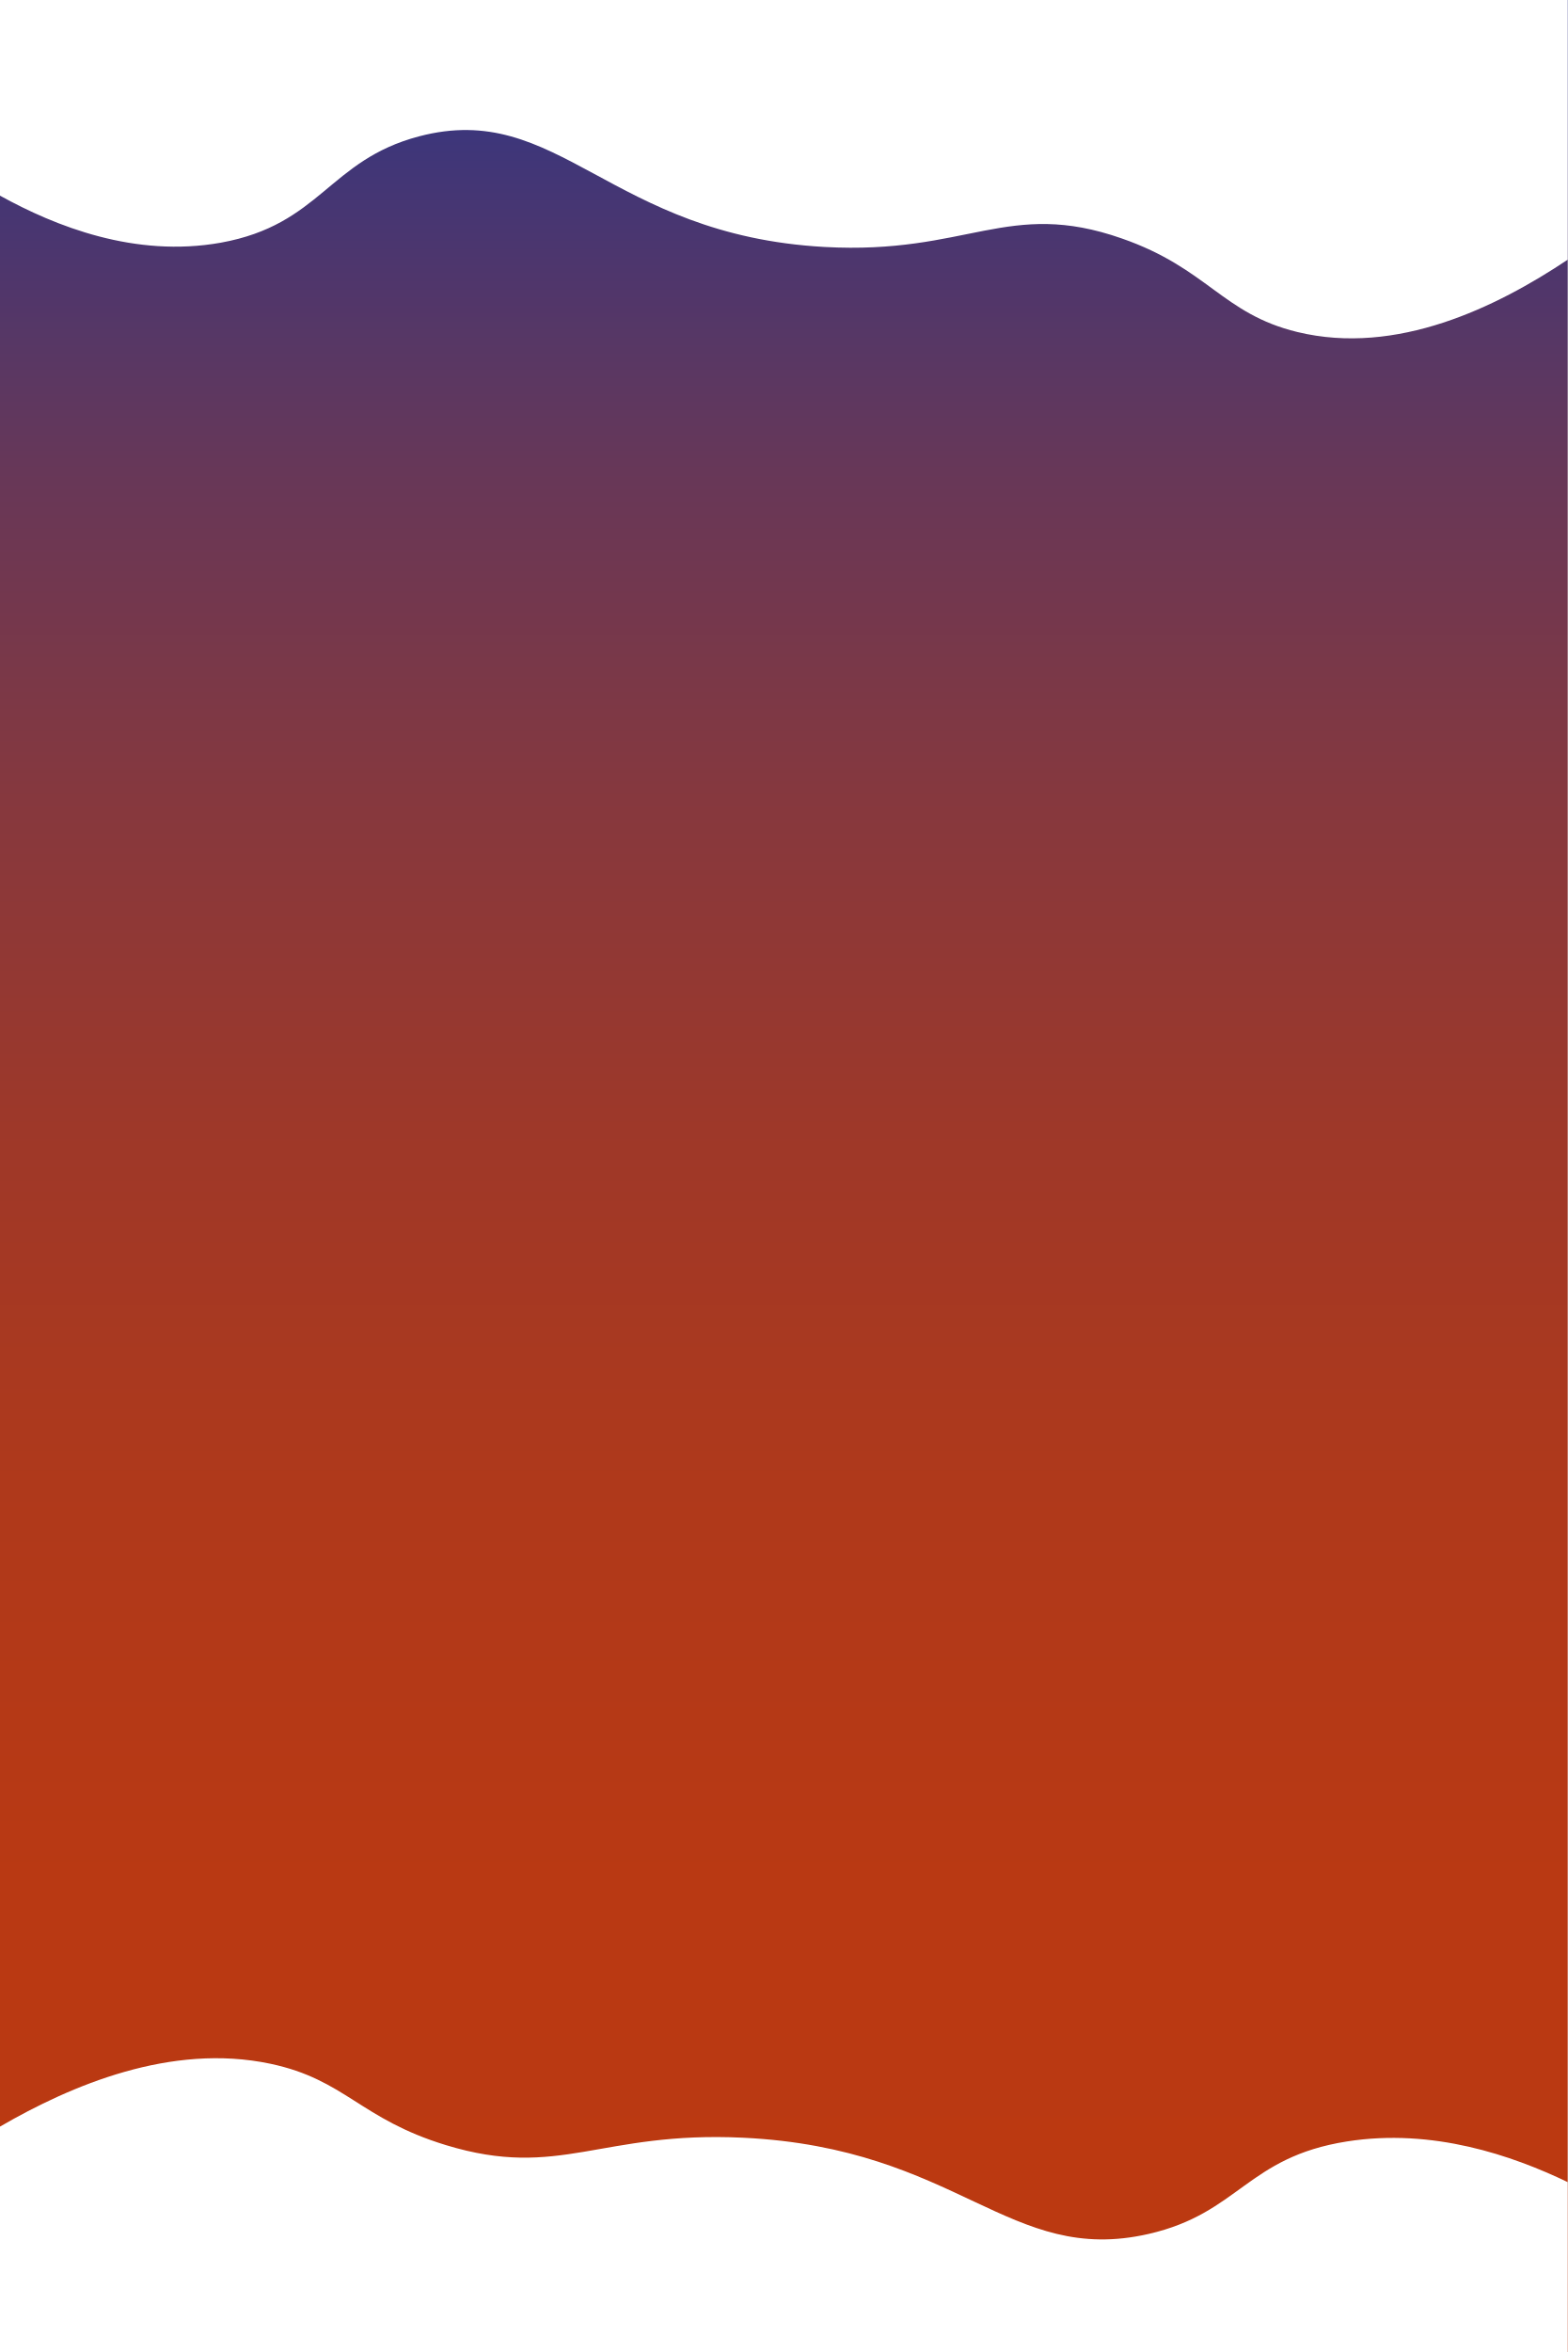
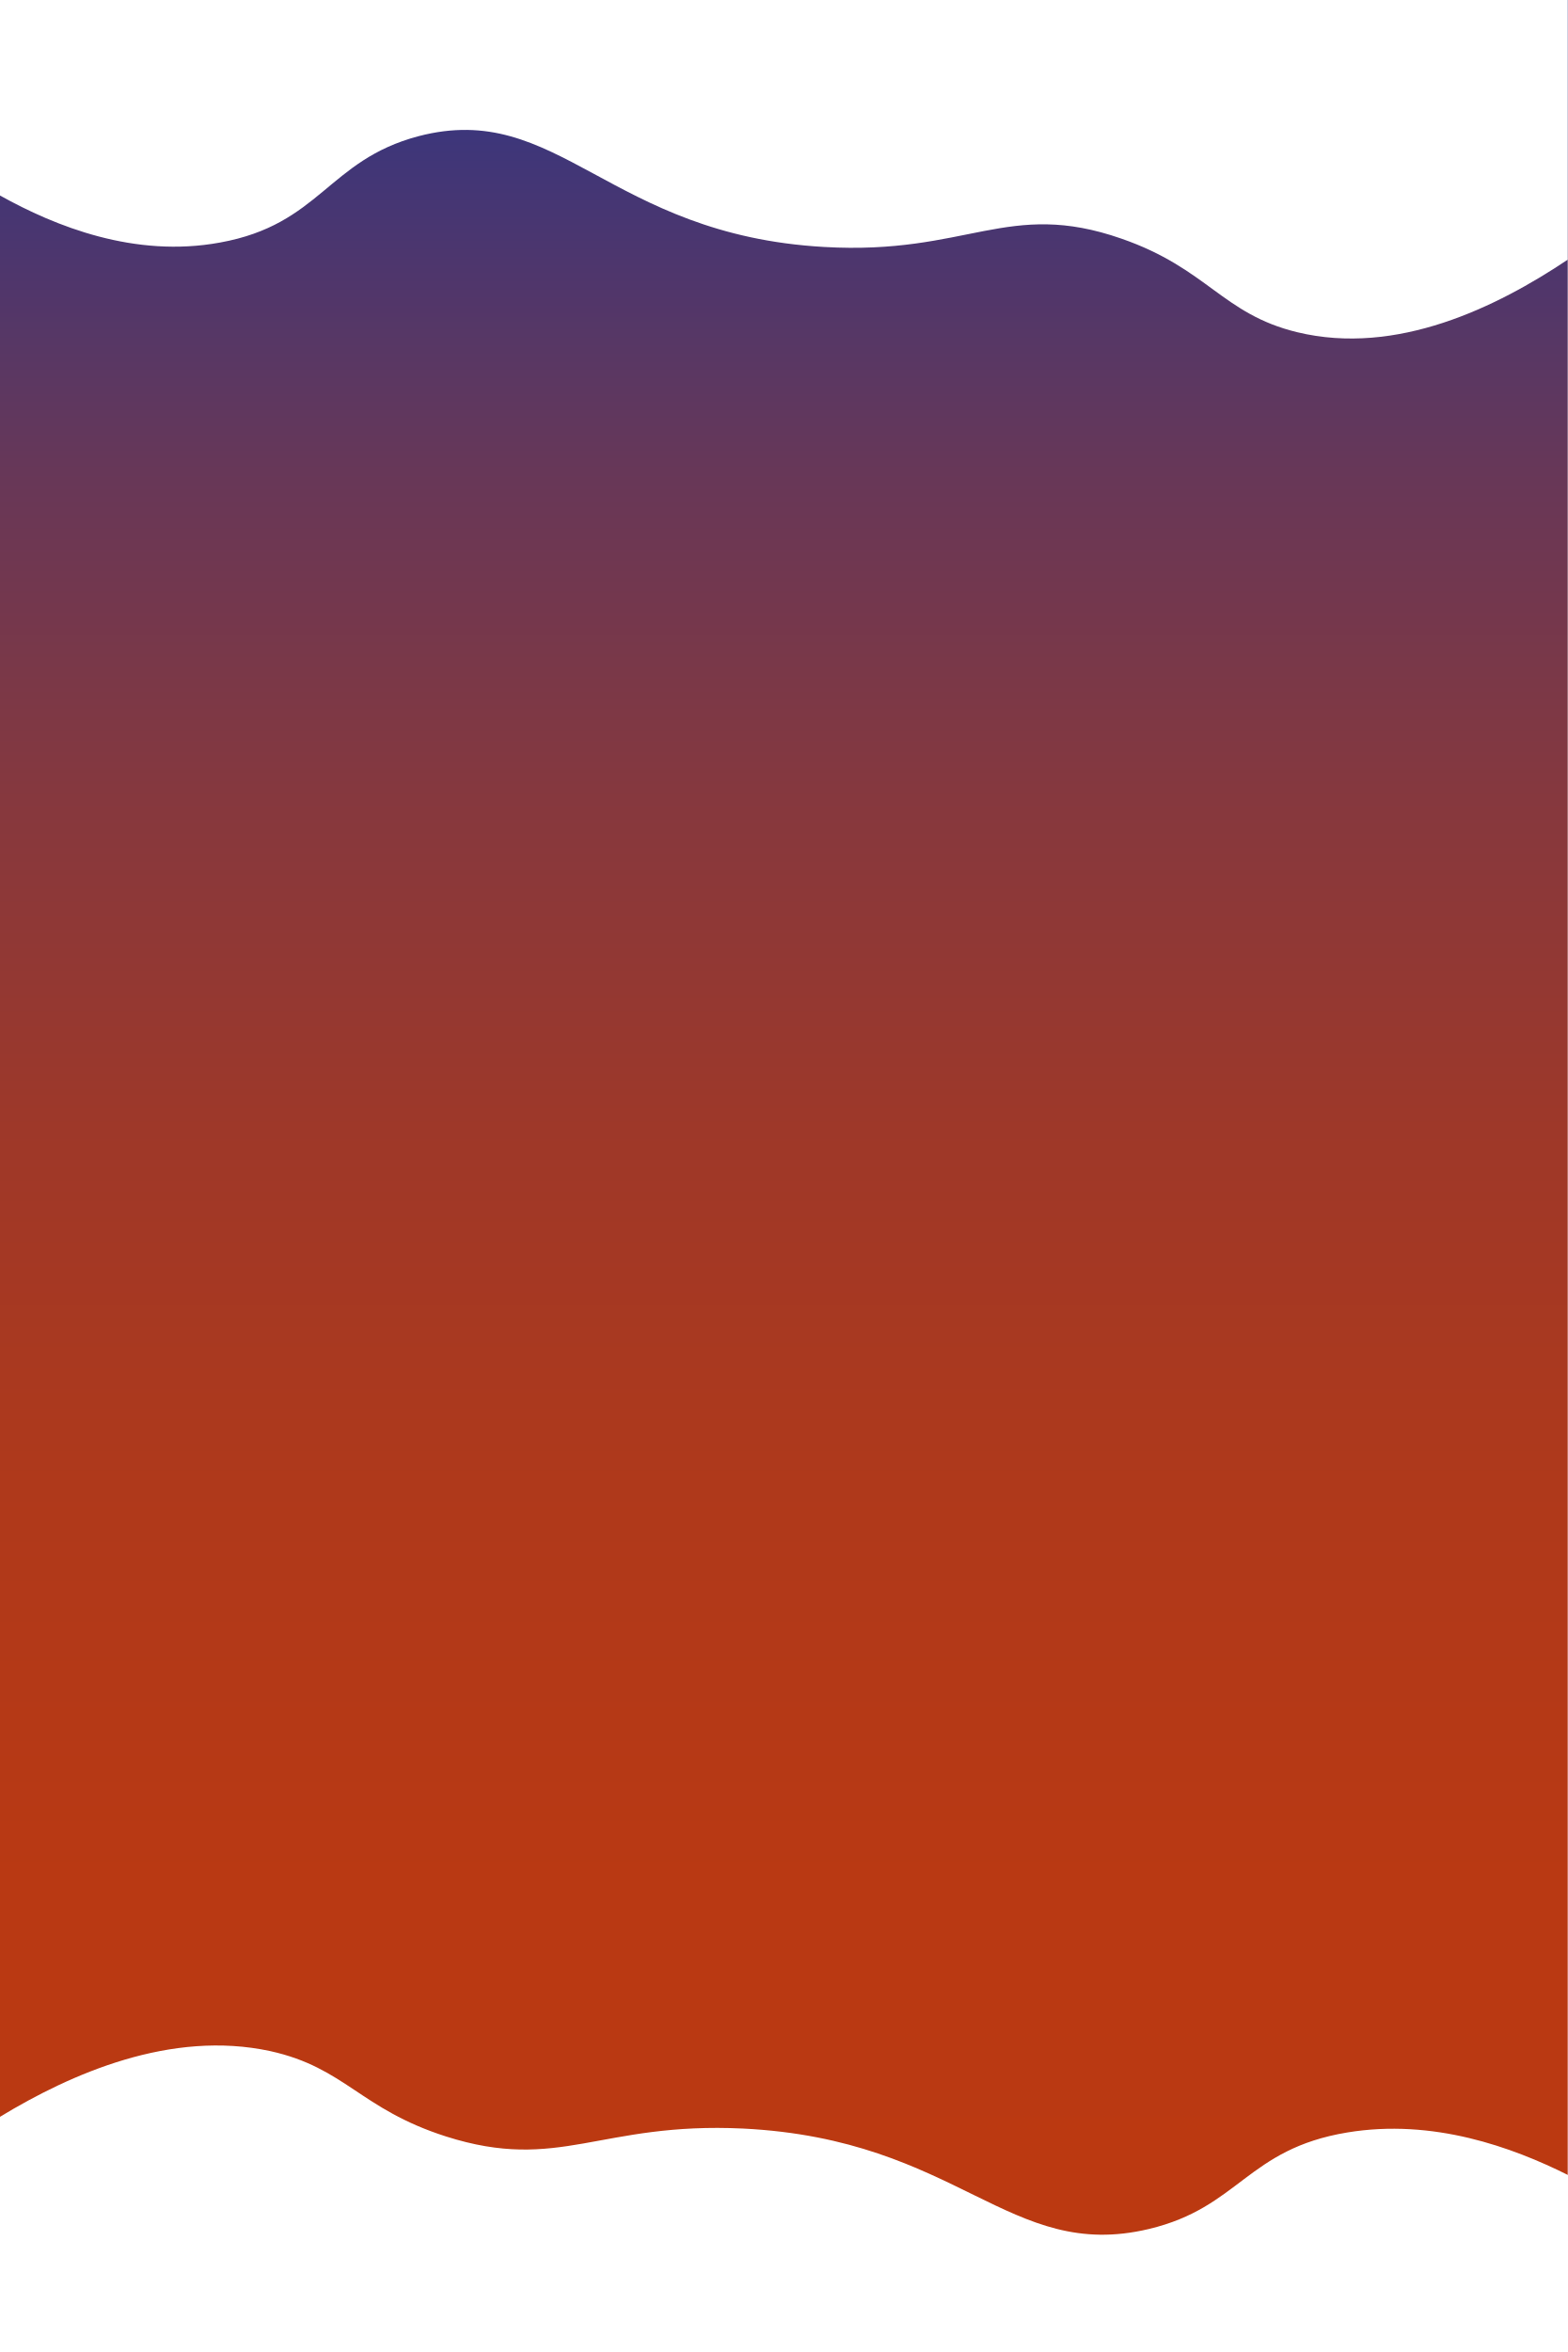
- <svg xmlns="http://www.w3.org/2000/svg" viewBox="0 0 320 480">
-   <defs>
-     <style>.cls-1{fill:url(#Gradiente_sem_nome_11);}.cls-2{fill:#fff;}</style>
-     <linearGradient id="Gradiente_sem_nome_11" x1="160" y1="480" x2="160" gradientUnits="userSpaceOnUse">
-       <stop offset="0" stop-color="#bc3910" />
-       <stop offset="0.2" stop-color="#b93913" />
-       <stop offset="0.37" stop-color="#af391b" />
-       <stop offset="0.52" stop-color="#9e3829" />
-       <stop offset="0.66" stop-color="#86383e" />
-       <stop offset="0.8" stop-color="#673758" />
-       <stop offset="0.93" stop-color="#413677" />
-       <stop offset="1" stop-color="#2c3689" />
-     </linearGradient>
-   </defs>
-   <g id="Camada_2" data-name="Camada 2">
+ <svg xmlns="http://www.w3.org/2000/svg" version="1.1" id="Camada_1" x="0px" y="0px" viewBox="0 0 320 480" style="enable-background:new 0 0 320 480;" xml:space="preserve">
+   <style type="text/css">
+ 	.st0{fill:url(#SVGID_1_);}
+ 	.st1{fill:#FFFFFF;}
+ </style>
+   <g id="Camada_2">
    <g id="main">
-       <rect class="cls-1" width="320" height="480" />
-       <path class="cls-2" d="M320,53c-14.54,9.71-34.92,19.66-55.17,14.76-15.32-3.71-18.31-13-35.86-19.1-23.24-8.14-31.43,3.36-60.69,1.74-44.06-2.45-54.21-30.1-82.76-22.57-18.48,4.88-20,18-40.46,21.7C27.55,52.65,11.32,46.19,0,39.93V0H320Z" />
-       <path class="cls-2" d="M0,434c14.54-8.44,34.92-17.1,55.17-12.83,15.32,3.23,18.31,11.26,35.86,16.61,23.24,7.08,31.43-2.92,60.69-1.51,44.06,2.13,54.21,26.18,82.76,19.63,18.48-4.24,20-15.64,40.46-18.87,17.51-2.76,33.74,2.86,45.06,8.3V480H0Z" />
+       <linearGradient id="SVGID_1_" gradientUnits="userSpaceOnUse" x1="160" y1="2" x2="160" y2="482" gradientTransform="matrix(1 0 0 -1 0 482)">
+         <stop offset="0" style="stop-color:#BC3910" />
+         <stop offset="0.2" style="stop-color:#B93913" />
+         <stop offset="0.37" style="stop-color:#AF391B" />
+         <stop offset="0.52" style="stop-color:#9E3829" />
+         <stop offset="0.66" style="stop-color:#86383E" />
+         <stop offset="0.8" style="stop-color:#673758" />
+         <stop offset="0.93" style="stop-color:#413677" />
+         <stop offset="1" style="stop-color:#2C3689" />
+       </linearGradient>
+       <rect class="st0" width="320" height="480" />
+       <path class="st1" d="M320,53c-14.5,9.7-34.9,19.7-55.2,14.8c-15.3-3.7-18.3-13-35.9-19.1c-23.2-8.1-31.4,3.4-60.7,1.7    c-44.1-2.5-54.2-30.1-82.8-22.6c-18.5,4.9-20,18-40.5,21.7C27.5,52.7,11.3,46.2,0,39.9V0h320V53z" />
+       <path class="st1" d="M0,432c14.5-8.8,34.9-17.8,55.2-13.4C70.5,422,73.5,430.4,91,436c23.2,7.4,31.4-3,60.7-1.6    c44.1,2.2,54.2,27.3,82.8,20.5c18.5-4.4,20-16.3,40.5-19.7c17.5-2.9,33.7,3,45.1,8.7V480H0V432z" />
    </g>
  </g>
</svg>
